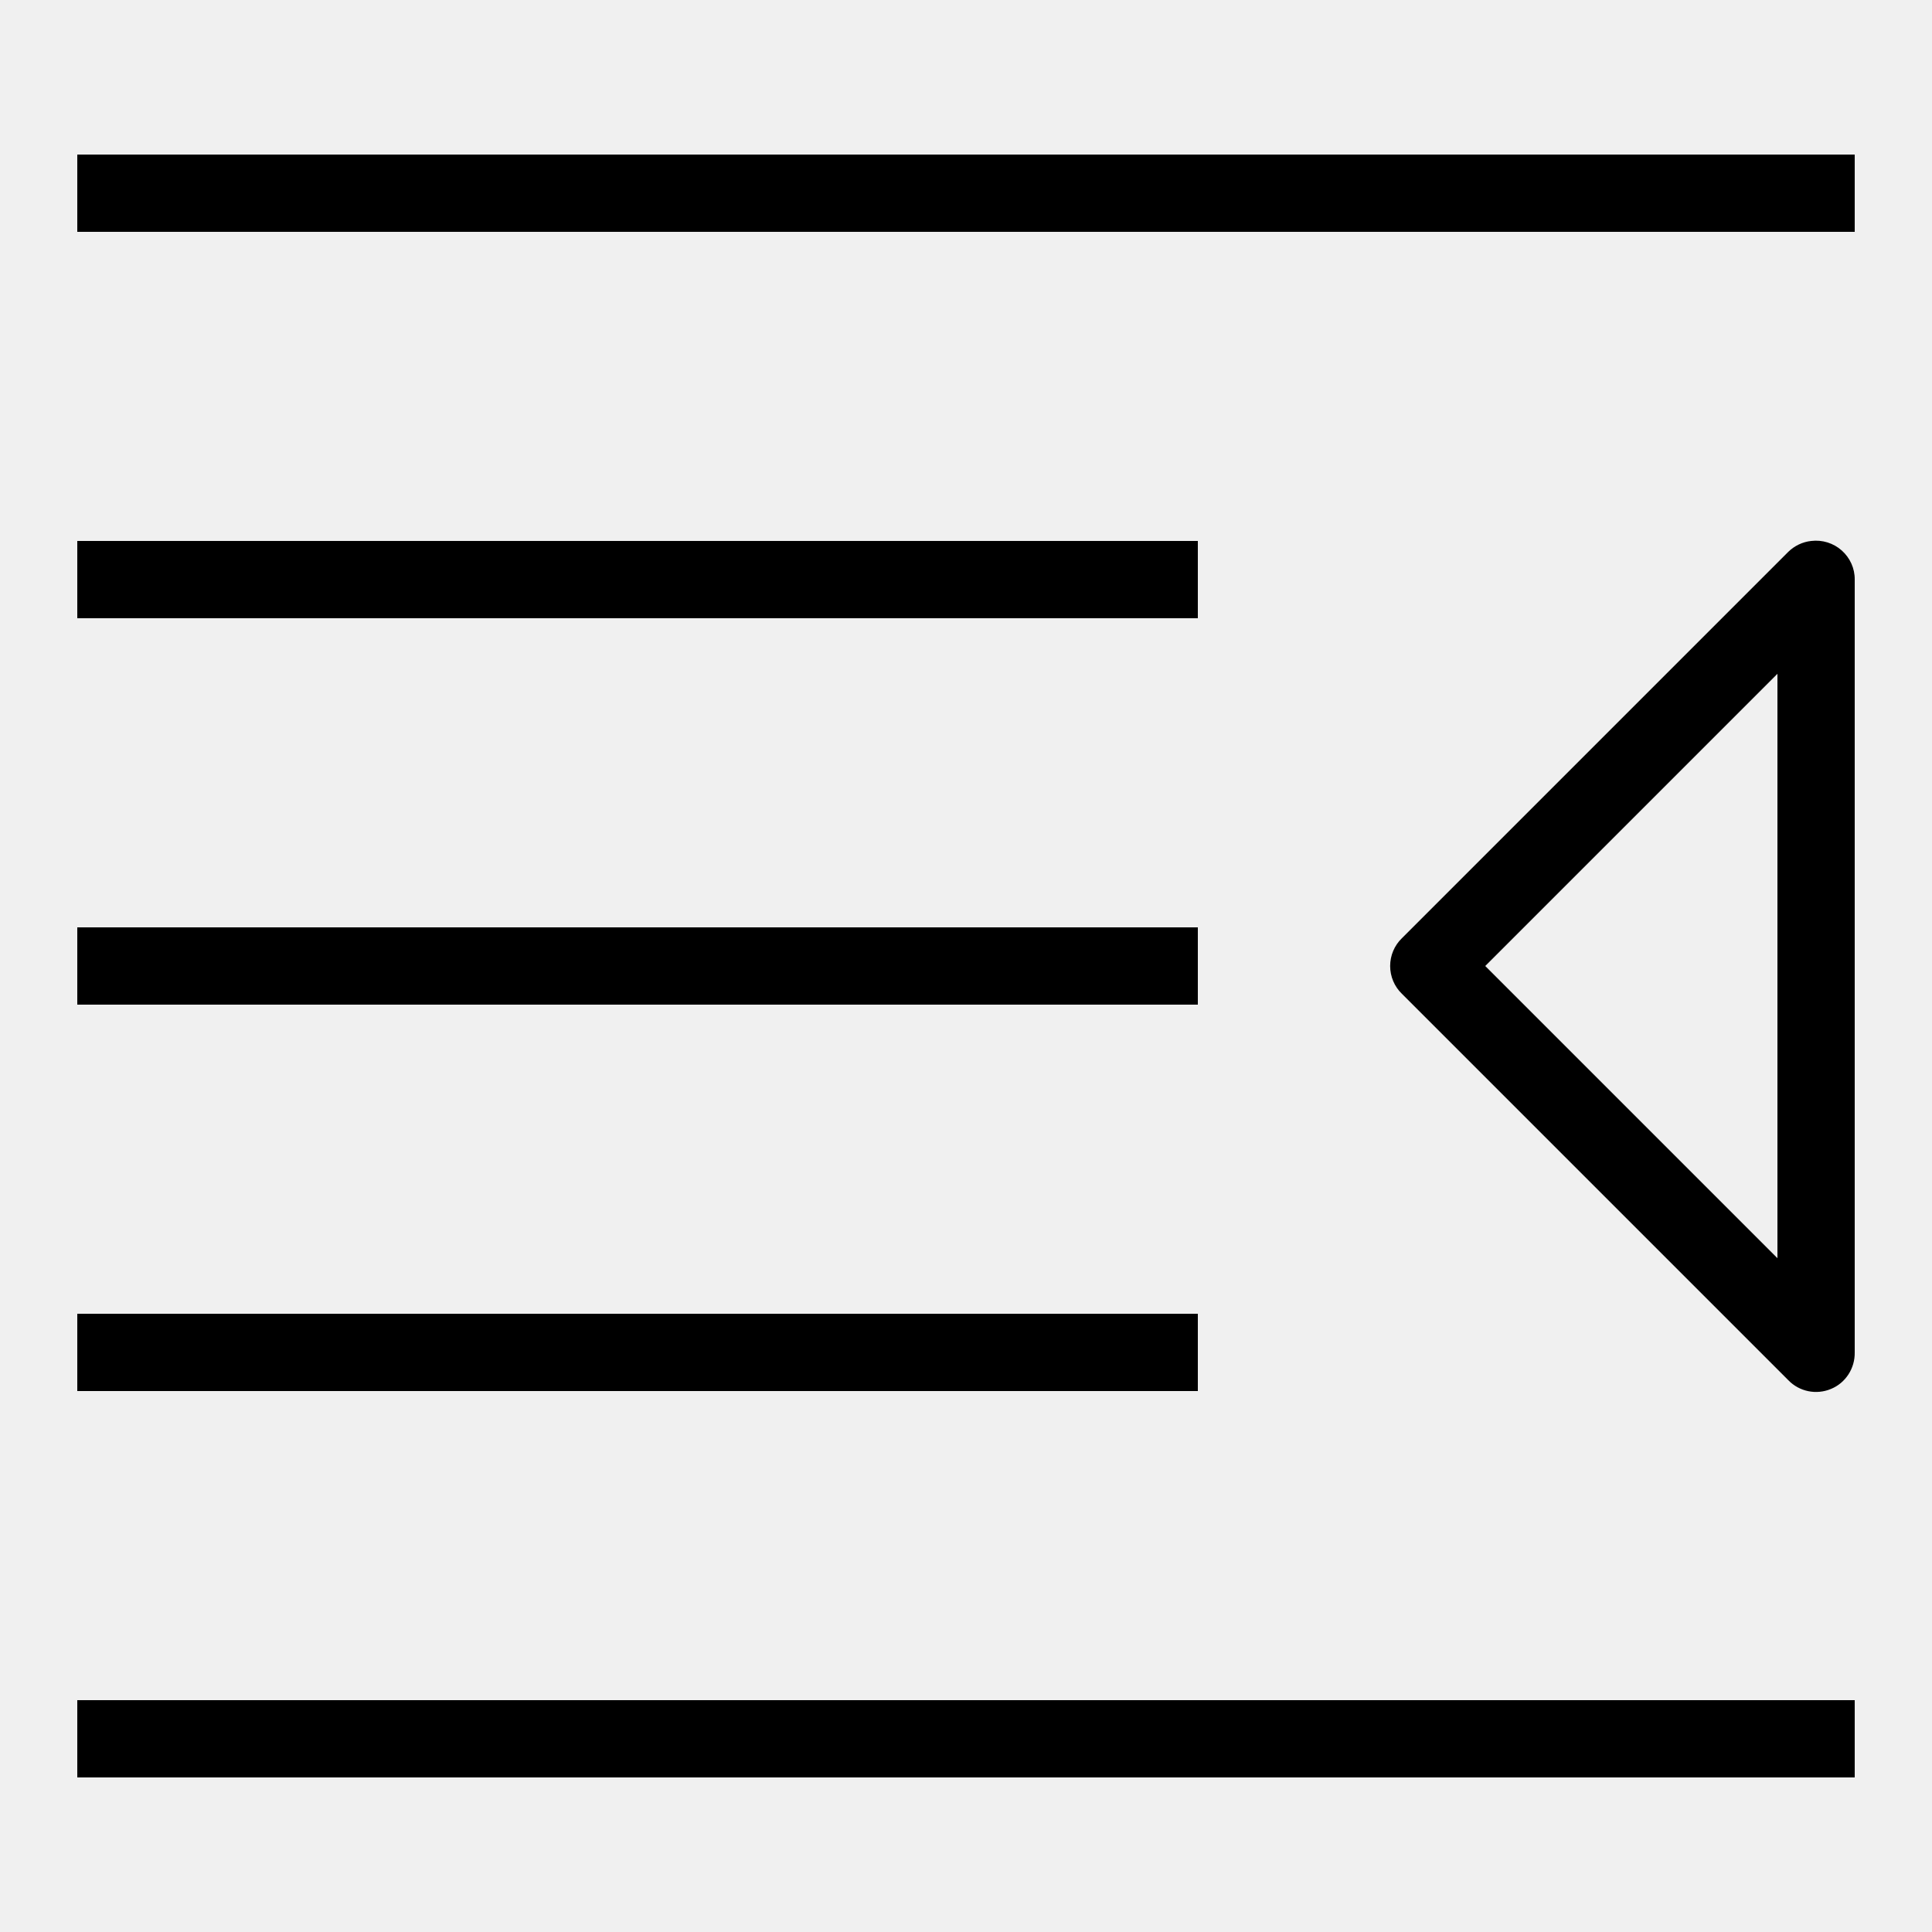
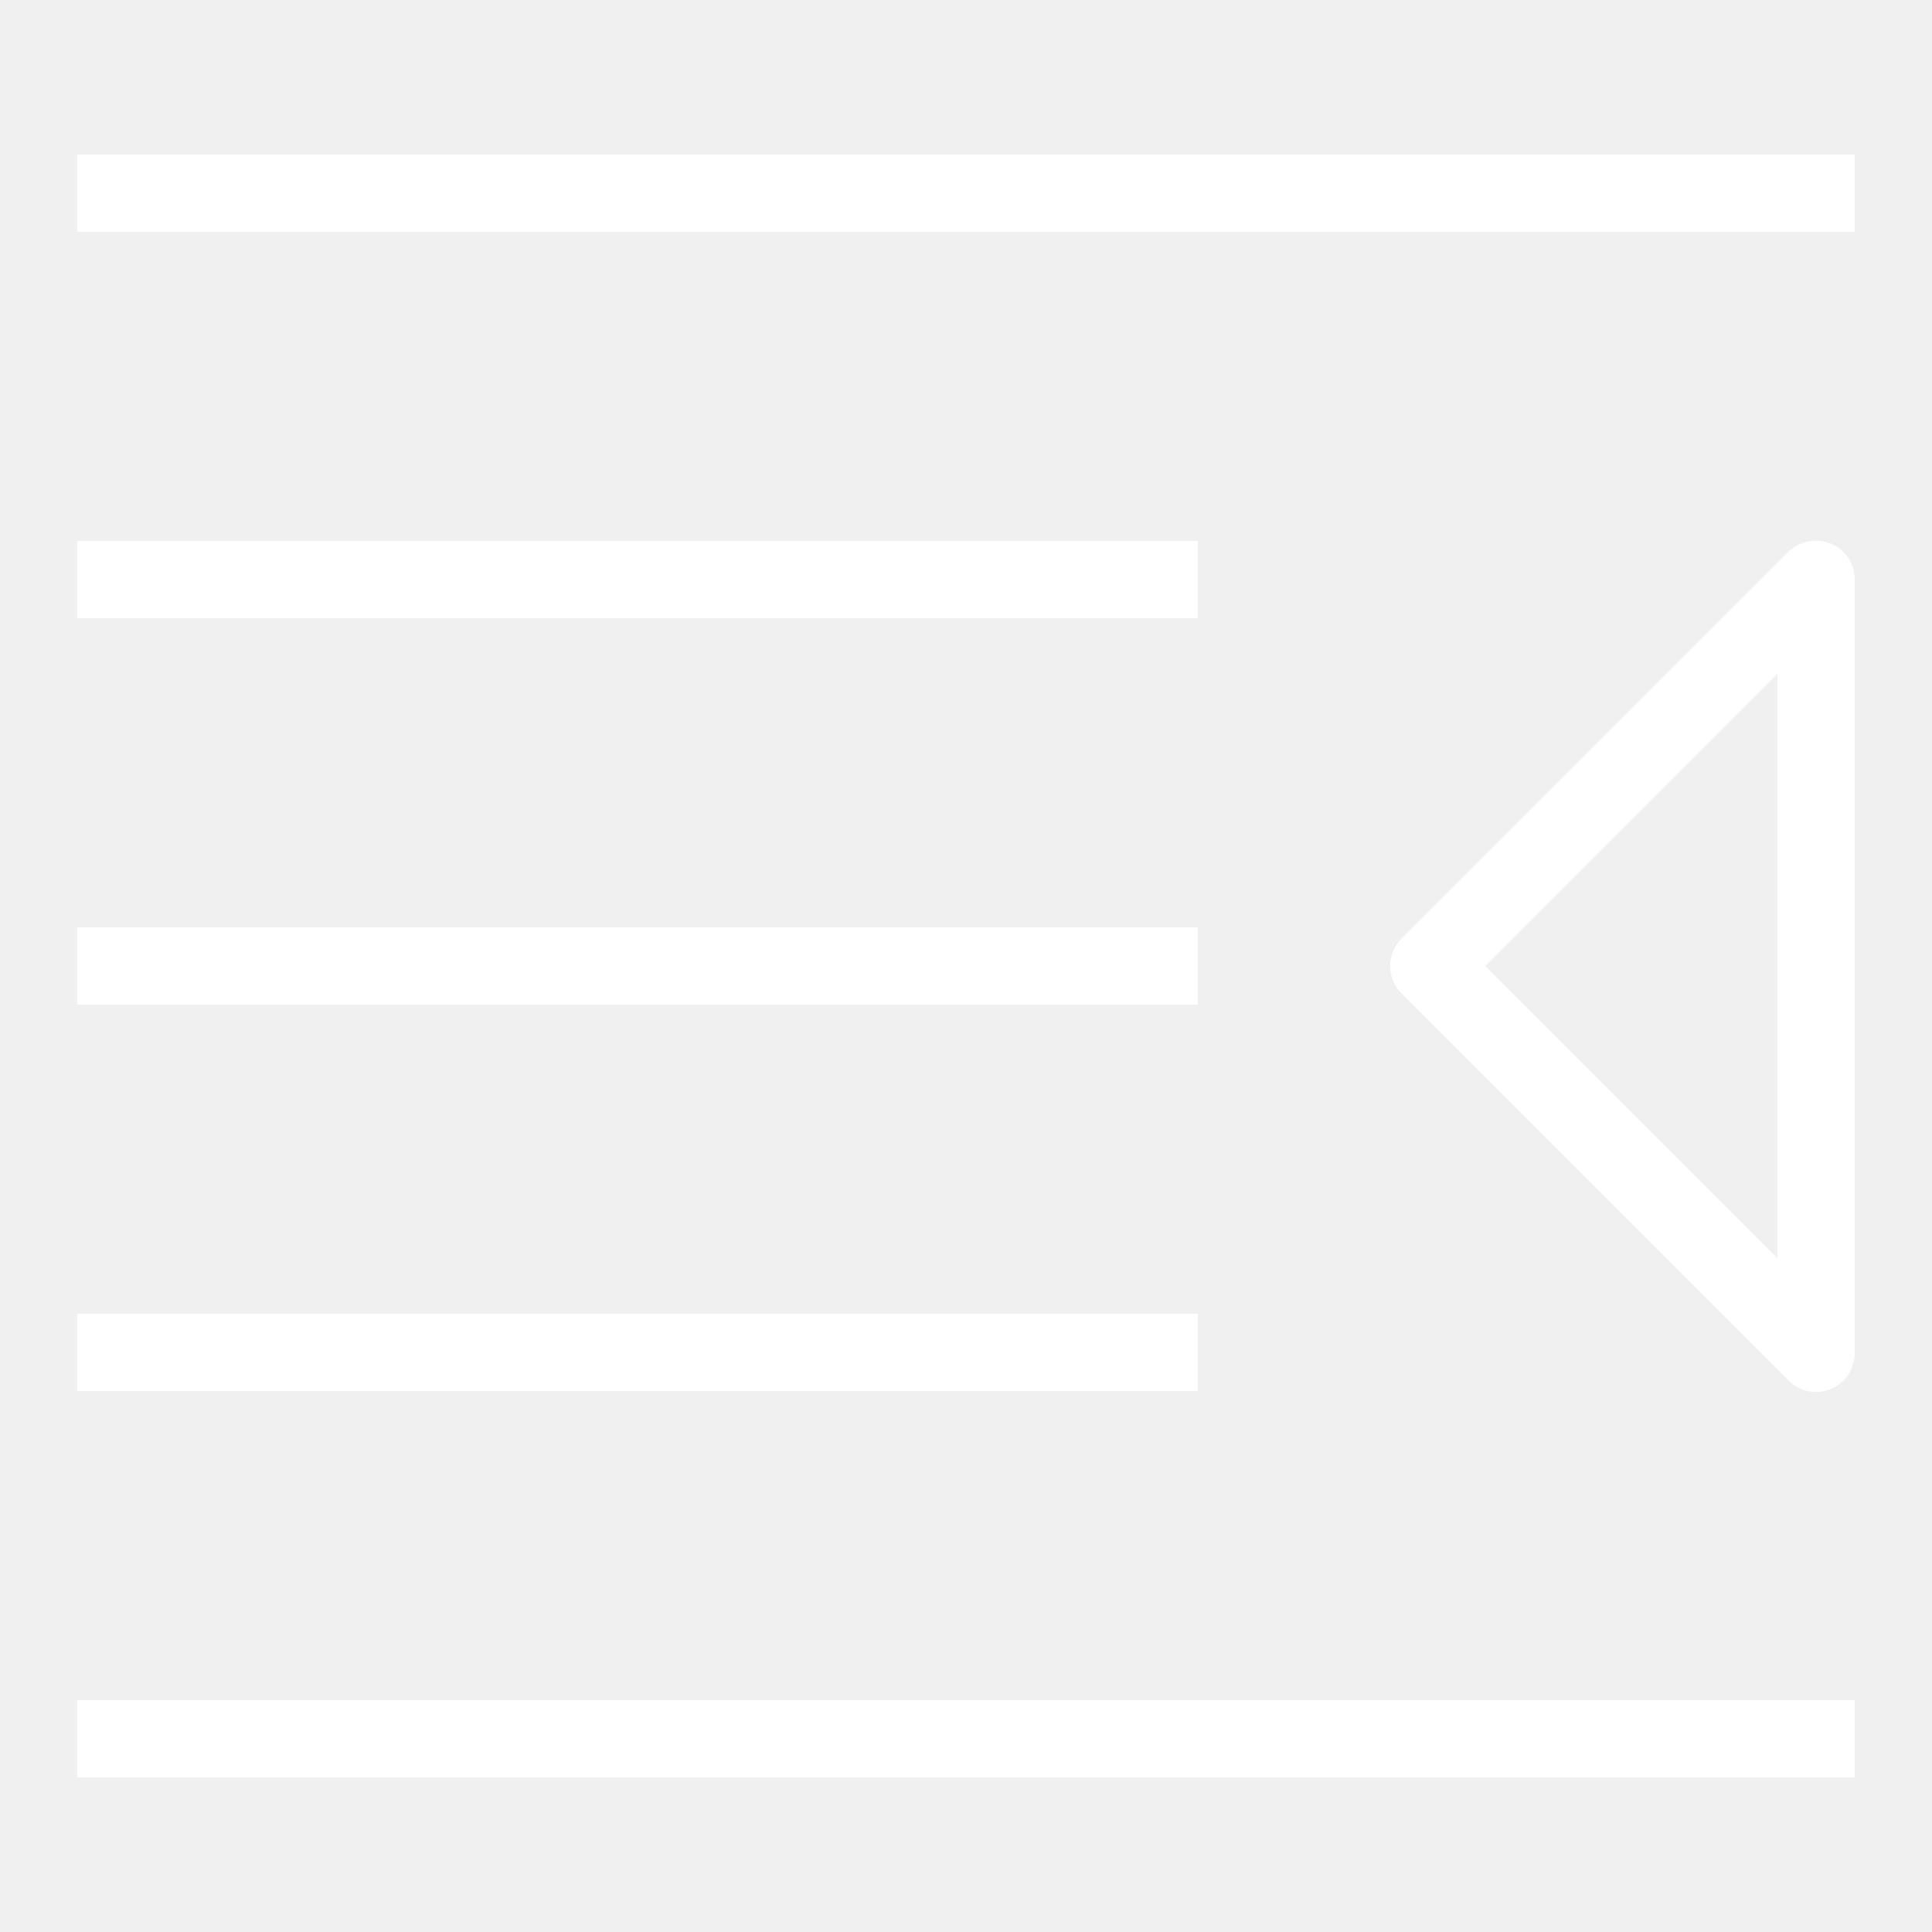
<svg xmlns="http://www.w3.org/2000/svg" viewBox="0 0 50 50">
-   <path d="M 2 4 L 2 6 L 48 6 L 48 4 Z M 2 14 L 2 16 L 31 16 L 31 14 Z M 46.875 14 C 46.652 14.023 46.441 14.125 46.281 14.281 L 36.281 24.281 C 36.086 24.469 35.977 24.73 35.977 25 C 35.977 25.27 36.086 25.531 36.281 25.719 L 46.281 35.719 C 46.566 36.016 47.008 36.105 47.387 35.945 C 47.766 35.789 48.008 35.41 48 35 L 48 15 C 48.004 14.711 47.879 14.438 47.664 14.246 C 47.449 14.055 47.16 13.965 46.875 14 Z M 46 17.438 L 46 32.562 L 38.438 25 Z M 2 24 L 2 26 L 31 26 L 31 24 Z M 2 34 L 2 36 L 31 36 L 31 34 Z M 2 44 L 2 46 L 48 46 L 48 44 Z" />
+   <path fill="#FFF" d="M 2 4 L 2 6 L 48 6 L 48 4 Z M 2 14 L 2 16 L 31 16 L 31 14 Z M 46.875 14 C 46.652 14.023 46.441 14.125 46.281 14.281 L 36.281 24.281 C 36.086 24.469 35.977 24.73 35.977 25 C 35.977 25.27 36.086 25.531 36.281 25.719 L 46.281 35.719 C 46.566 36.016 47.008 36.105 47.387 35.945 C 47.766 35.789 48.008 35.41 48 35 L 48 15 C 48.004 14.711 47.879 14.438 47.664 14.246 C 47.449 14.055 47.16 13.965 46.875 14 Z M 46 17.438 L 46 32.562 L 38.438 25 Z M 2 24 L 2 26 L 31 26 L 31 24 Z M 2 34 L 2 36 L 31 36 L 31 34 Z M 2 44 L 2 46 L 48 46 L 48 44 Z" />
</svg>
